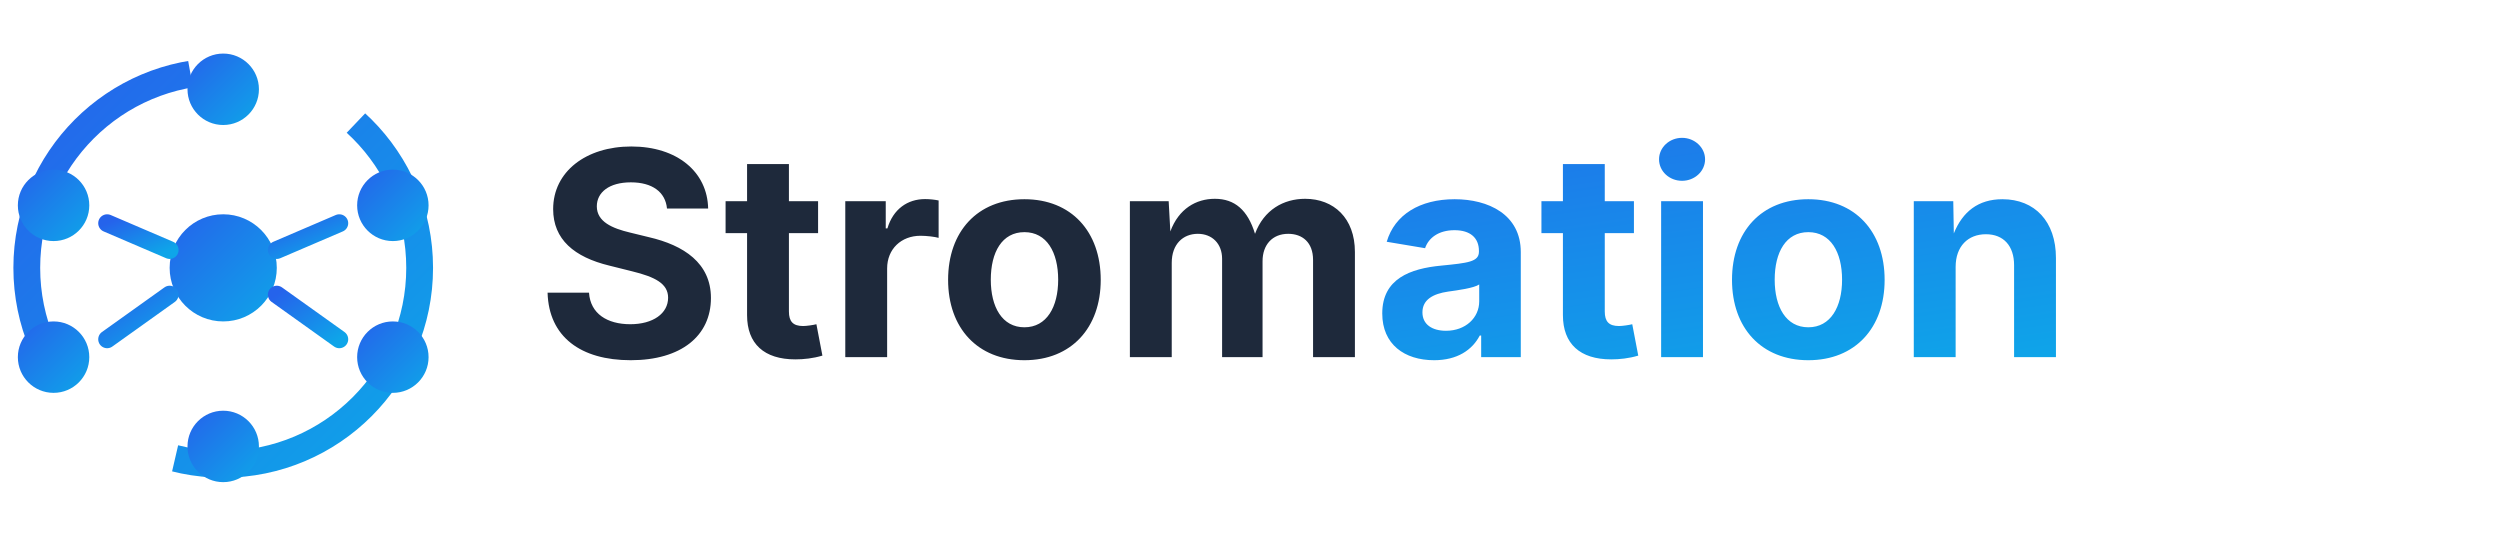
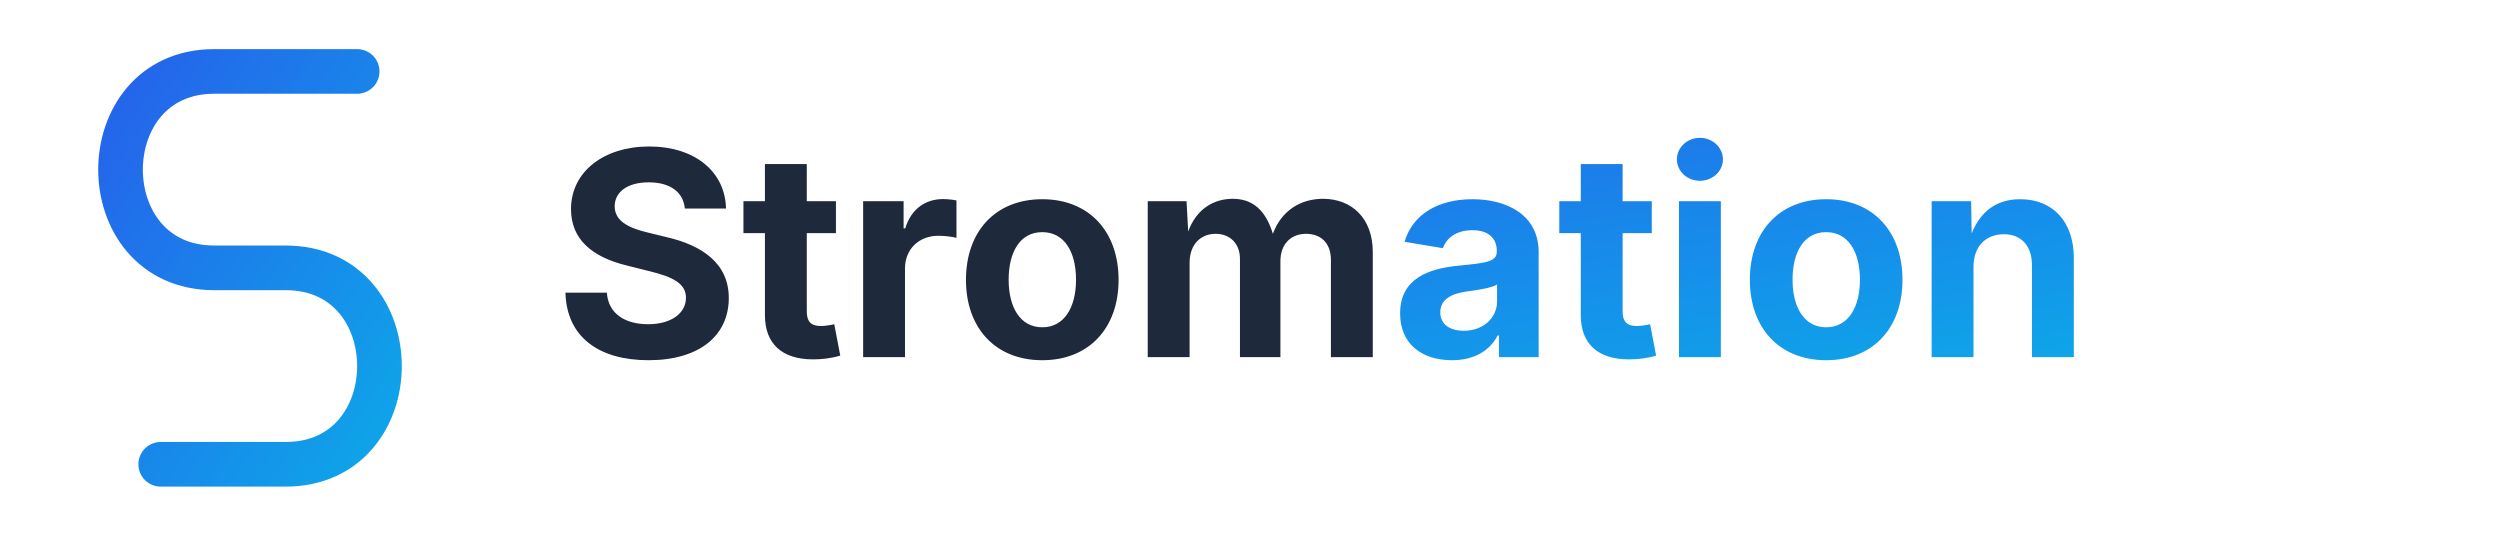
<svg xmlns="http://www.w3.org/2000/svg" viewBox="0 0 280 60">
  <defs>
    <linearGradient id="logoGradient" x1="0%" y1="0%" x2="100%" y2="100%">
      <stop offset="0%" style="stop-color:#2563EB" />
      <stop offset="100%" style="stop-color:#0EA5E9" />
    </linearGradient>
  </defs>
-   <g transform="translate(0, 5)">
-     <circle cx="25" cy="25" r="22" fill="none" stroke="url(#logoGradient)" stroke-width="3" stroke-dasharray="40 20" />
-     <circle cx="25" cy="25" r="6" fill="url(#logoGradient)" />
-     <circle cx="25" cy="5" r="4" fill="url(#logoGradient)" />
-     <circle cx="44" cy="18" r="4" fill="url(#logoGradient)" />
-     <circle cx="44" cy="35" r="4" fill="url(#logoGradient)" />
-     <circle cx="25" cy="45" r="4" fill="url(#logoGradient)" />
-     <circle cx="6" cy="35" r="4" fill="url(#logoGradient)" />
-     <circle cx="6" cy="18" r="4" fill="url(#logoGradient)" />
-     <path d="M25 11 L25 19" stroke="url(#logoGradient)" stroke-width="2" stroke-linecap="round" />
-     <path d="M38 20 L31 23" stroke="url(#logoGradient)" stroke-width="2" stroke-linecap="round" />
-     <path d="M38 33 L31 28" stroke="url(#logoGradient)" stroke-width="2" stroke-linecap="round" />
-     <path d="M25 39 L25 31" stroke="url(#logoGradient)" stroke-width="2" stroke-linecap="round" />
-     <path d="M12 33 L19 28" stroke="url(#logoGradient)" stroke-width="2" stroke-linecap="round" />
-     <path d="M12 20 L19 23" stroke="url(#logoGradient)" stroke-width="2" stroke-linecap="round" />
-   </g>
-   <text x="60" y="40" font-family="Inter, -apple-system, BlinkMacSystemFont, sans-serif" font-size="32" font-weight="700" fill="#1E293B">
+   <path d="M40,8 H24 C10,8 10,30 24,30 H32 C46,30 46,52 32,52 H18" stroke="url(#logoGradient)" stroke-width="5" fill="none" stroke-linecap="round" />
+   <text x="62" y="40" font-family="Inter, -apple-system, BlinkMacSystemFont, sans-serif" font-size="32" font-weight="700" fill="#1E293B">
    Strom<tspan fill="url(#logoGradient)">ation</tspan>
  </text>
</svg>
